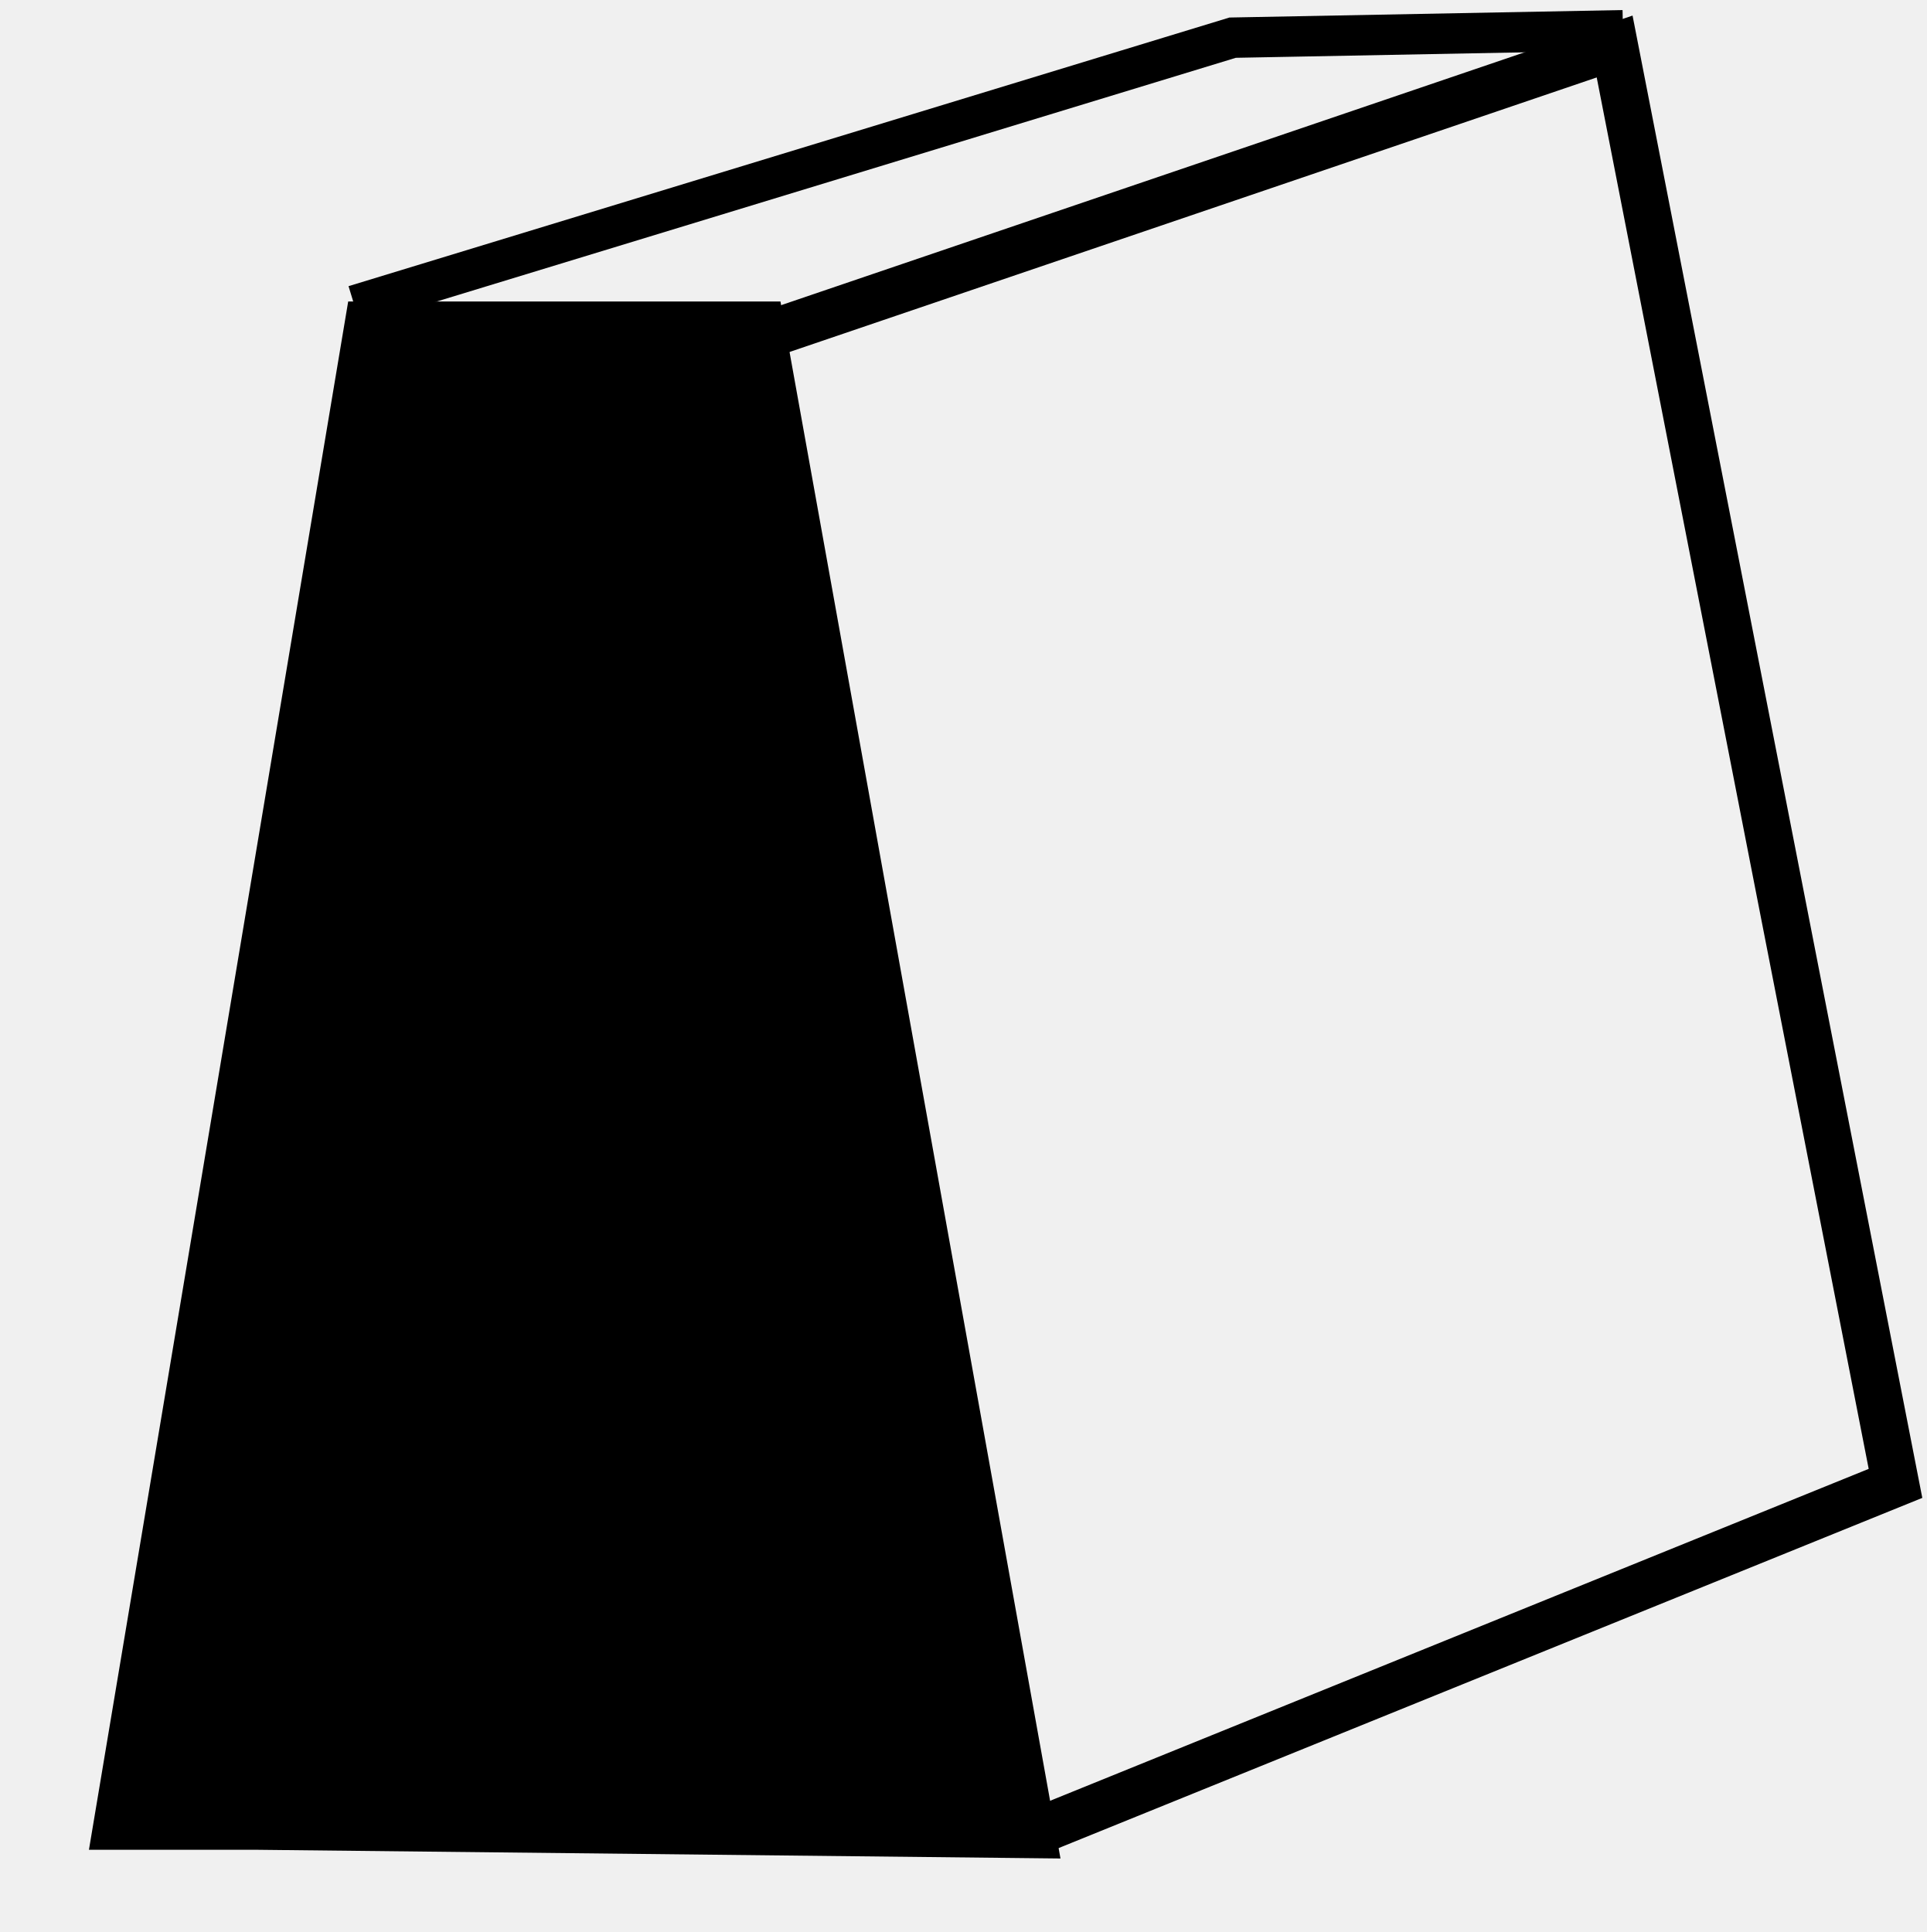
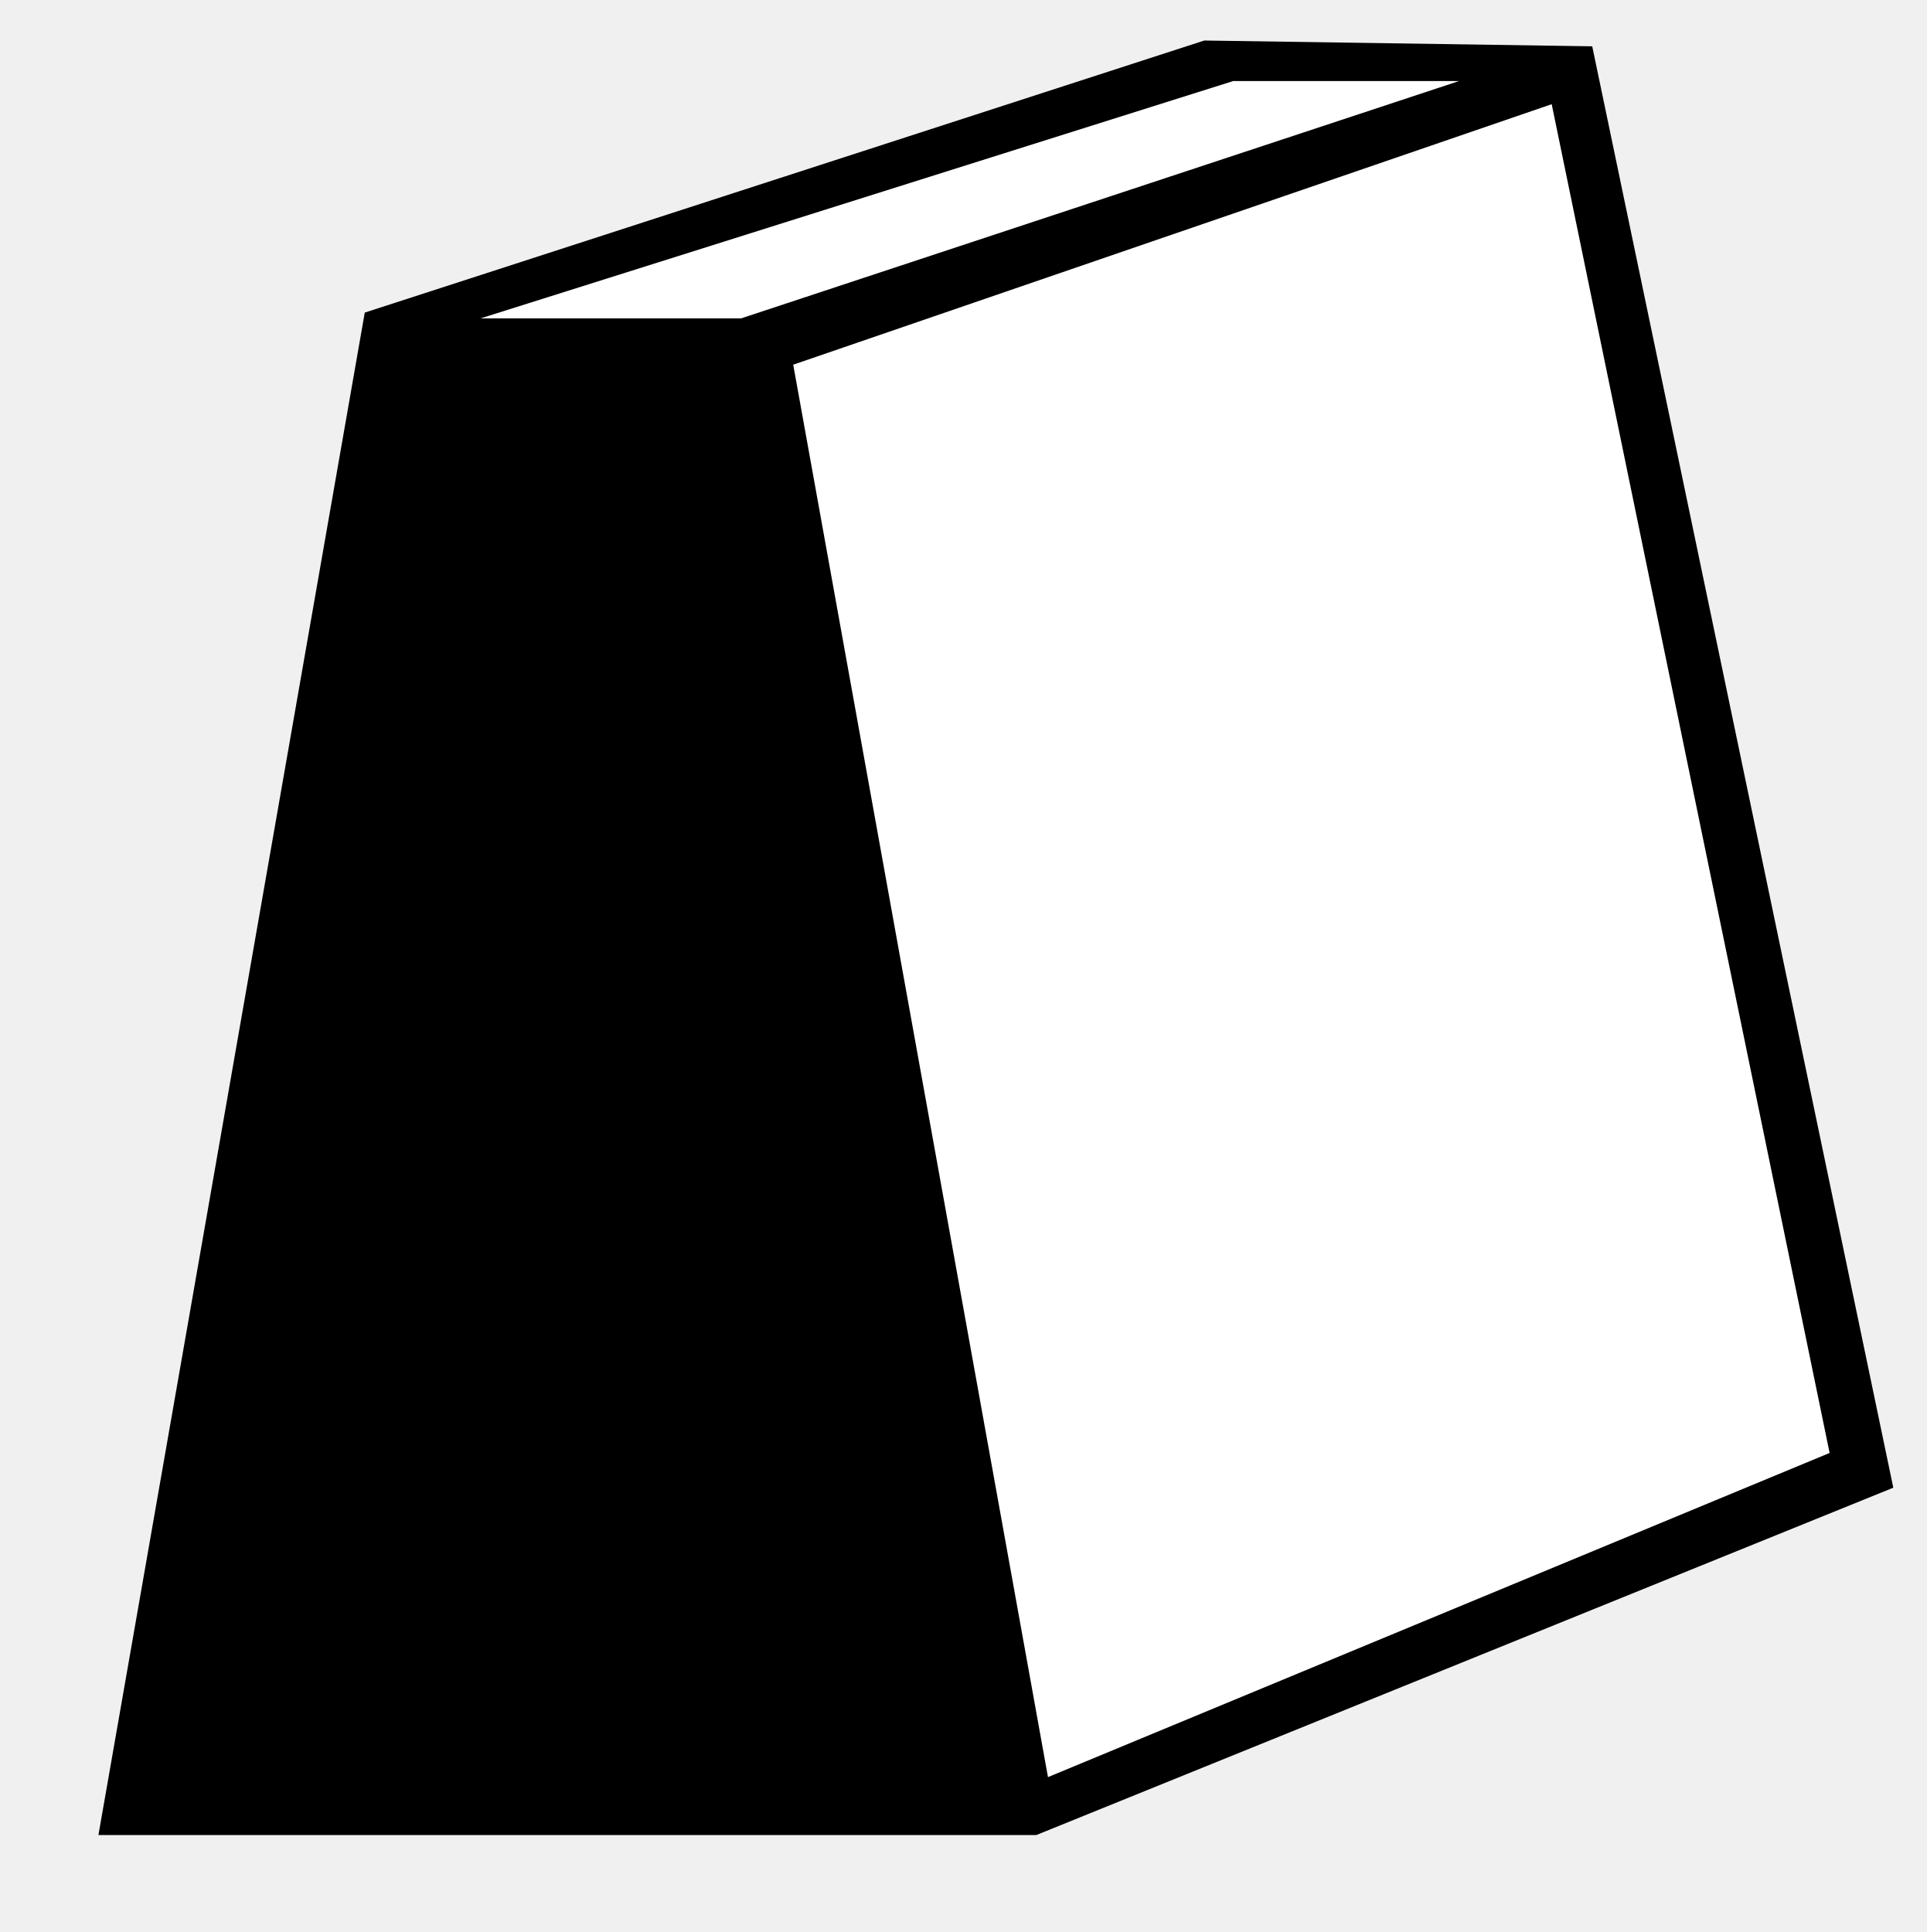
- <svg xmlns="http://www.w3.org/2000/svg" id="svg6" preserveAspectRatio="xMidYMid meet" viewBox="0 0 348 349" height="349pt" width="348pt" version="1.0">
-   <defs id="defs10">
-     </defs>
-   <path transform="scale(0.75)" id="path859" d="" style="fill:#ffffff;fill-rule:evenodd;stroke:#000000;stroke-width:6.971" />
-   <path style="fill:#000000;fill-opacity:1;stroke:#000000;stroke-width:11.754;stroke-linecap:butt;stroke-linejoin:miter;stroke-miterlimit:4;stroke-dasharray:none;stroke-opacity:1" d="M 46.33,328.27 184.484,329.767 136.04,60.335 H 67.86 L 23.005,328.27 Z" id="path850" />
-   <path style="fill:none;stroke:#000000;stroke-width:8.495;stroke-linecap:butt;stroke-linejoin:miter;stroke-miterlimit:4;stroke-dasharray:none;stroke-opacity:1" d="M 134.54,61.835 291.608,8.401 342.333,267.96 l -155.785,63.179" id="path852" />
-   <path style="fill:none;stroke:#000000;stroke-width:7.296;stroke-linecap:butt;stroke-linejoin:miter;stroke-miterlimit:4;stroke-dasharray:none;stroke-opacity:1" d="M 293.108,5.464 222.617,6.804 64.011,55.183" id="path854" />
+ <svg xmlns="http://www.w3.org/2000/svg" viewBox="0 0 348 349">
+   <path id="path1" d="M 65.878,56.467 17.777,331.48 H 187.177 L 341.937,268.74 287.562,8.365 217.501,7.32 Z" />
+   <path id="path2" d="m 86.791,57.512 47.056,10e-7 129.664,-42.873 h -40.781 z" style="fill:#ffffff" />
+   <path id="path3" d="M 143.258,65.878 189.268,321.023 330.435,262.465 280.242,18.822 Z" style="fill:#ffffff" />
</svg>
